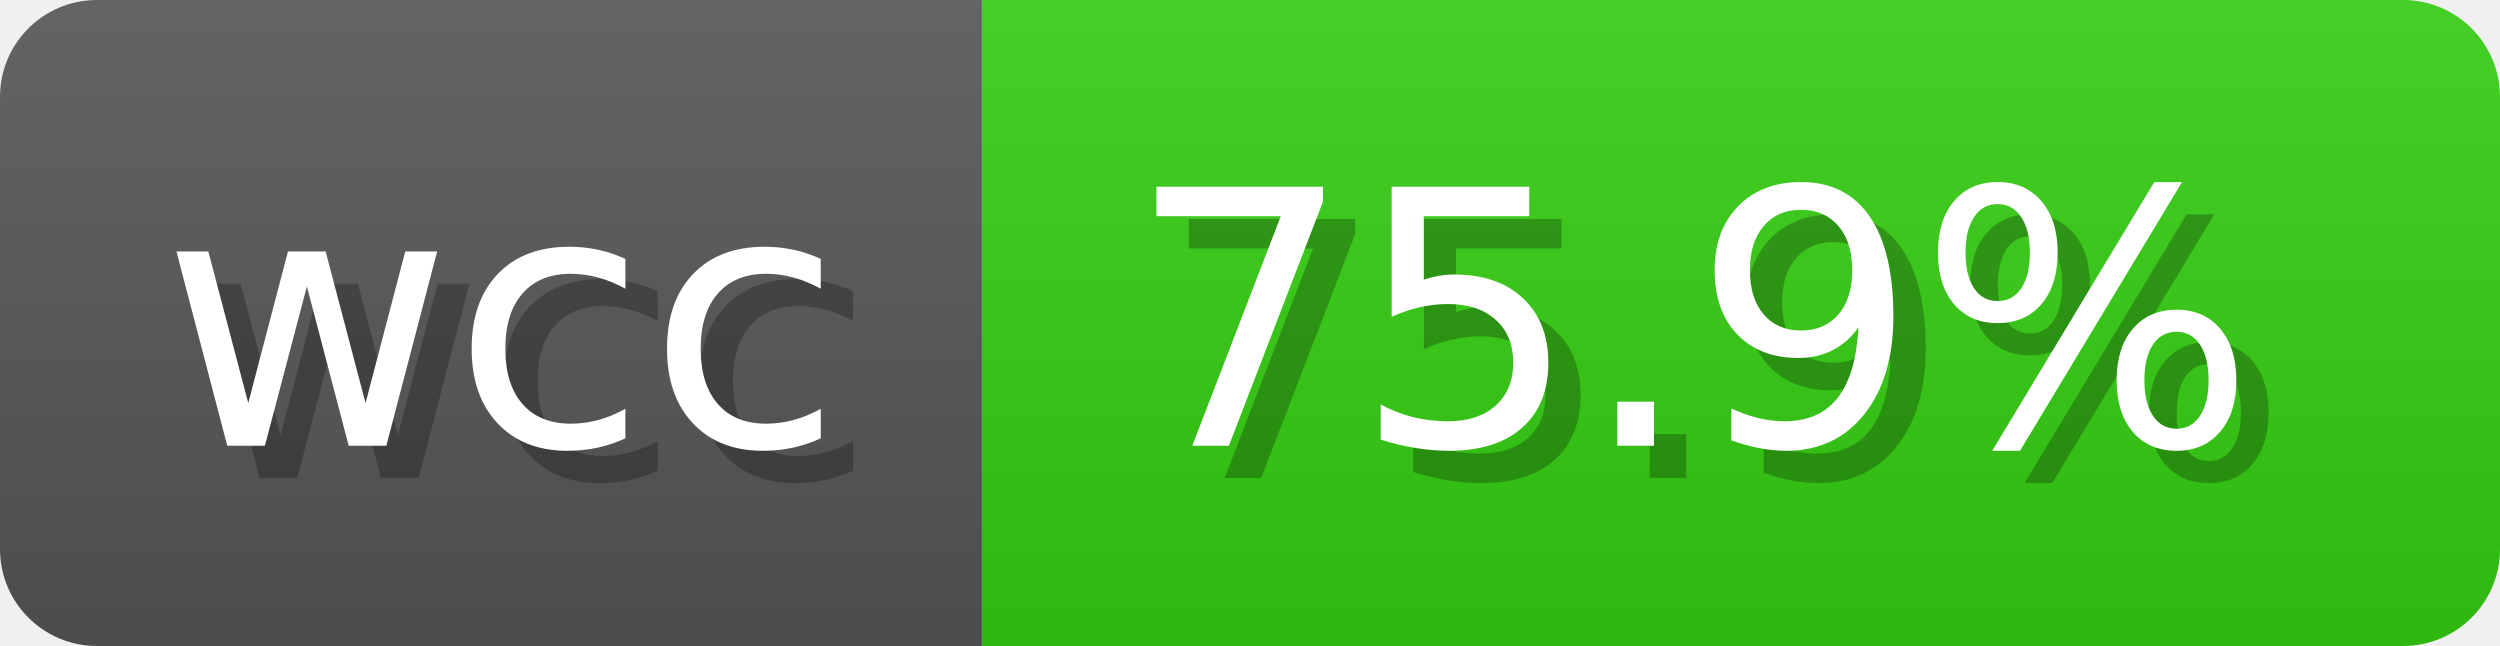
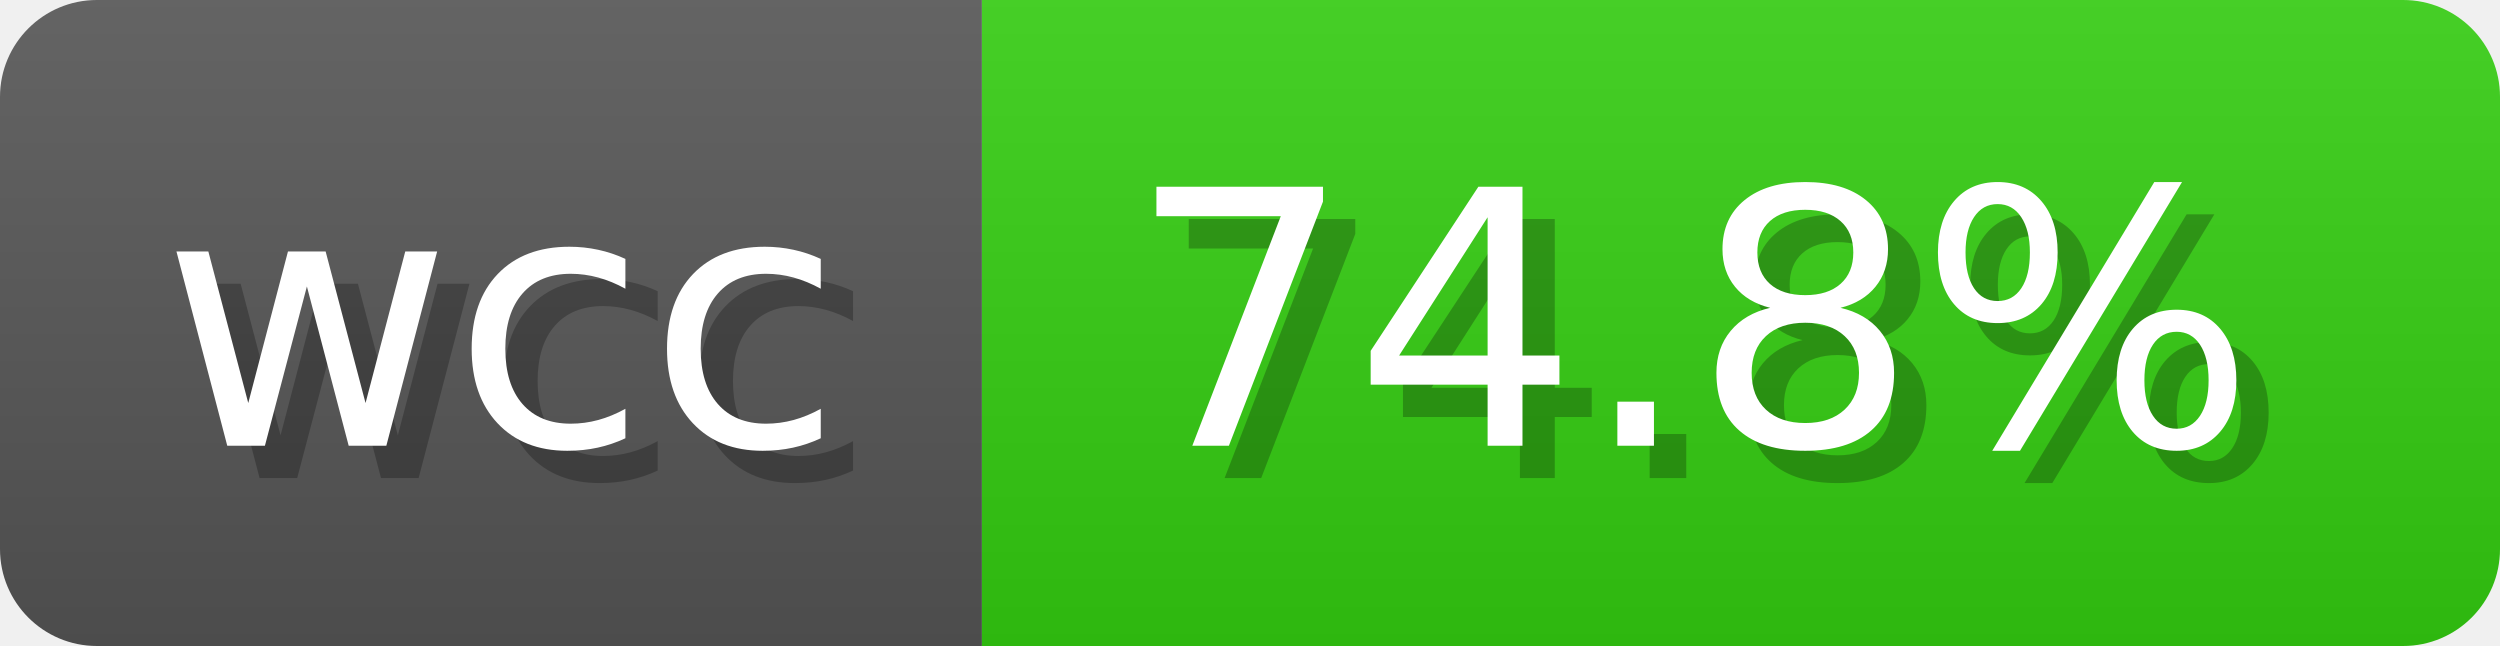
- <svg xmlns="http://www.w3.org/2000/svg" width="77.4" height="20" viewBox="0 0 774 200" role="img" aria-label="wcc: 75.9%">
+ <svg xmlns="http://www.w3.org/2000/svg" width="77.4" height="20" viewBox="0 0 774 200" role="img" aria-label="wcc: 74.8%">
  <linearGradient id="a" x2="0" y2="100%">
    <stop offset="0" stop-opacity=".1" stop-color="#EEE" />
    <stop offset="1" stop-opacity=".1" />
  </linearGradient>
  <mask id="m">
    <rect width="774" height="200" rx="30" fill="#FFF" />
  </mask>
  <g mask="url(#m)">
    <rect width="304" height="200" fill="#555" />
    <rect width="470" height="200" fill="#3C1" x="304" />
    <rect width="774" height="200" fill="url(#a)" />
  </g>
  <g aria-hidden="true" fill="#fff" text-anchor="start" font-family="Verdana,DejaVu Sans,sans-serif" font-size="110">
    <text x="60" y="148" textLength="204" fill="#000" opacity="0.25">wcc</text>
    <text x="50" y="138" textLength="204">wcc</text>
-     <text x="359" y="148" textLength="370" fill="#000" opacity="0.25">75.9%</text>
-     <text x="349" y="138" textLength="370">75.9%</text>
+     <text x="359" y="148" textLength="370" fill="#000" opacity="0.25">74.8%</text>
+     <text x="349" y="138" textLength="370">74.8%</text>
  </g>
</svg>
